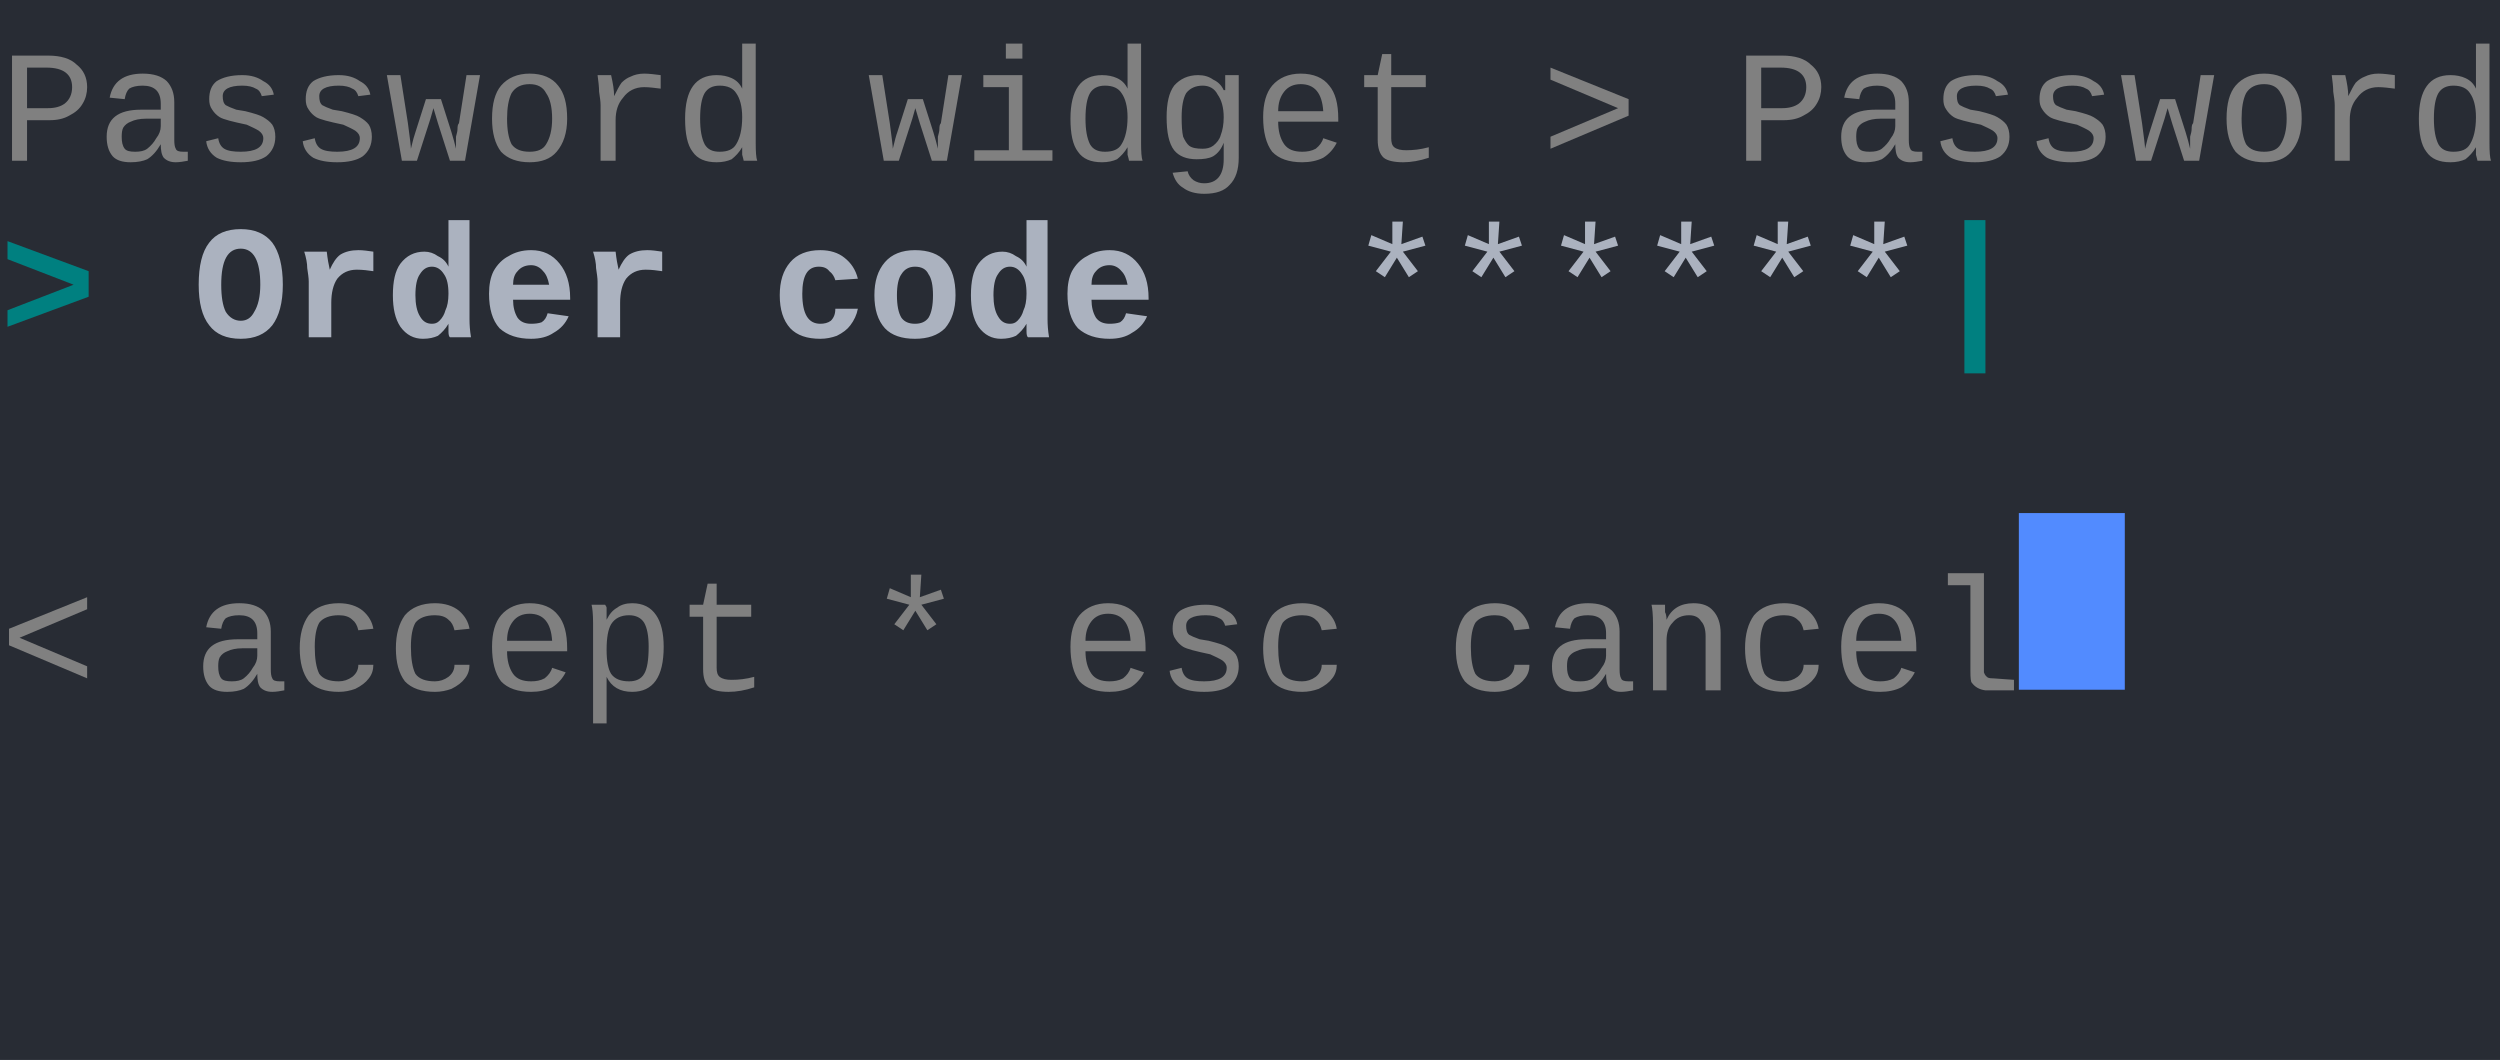
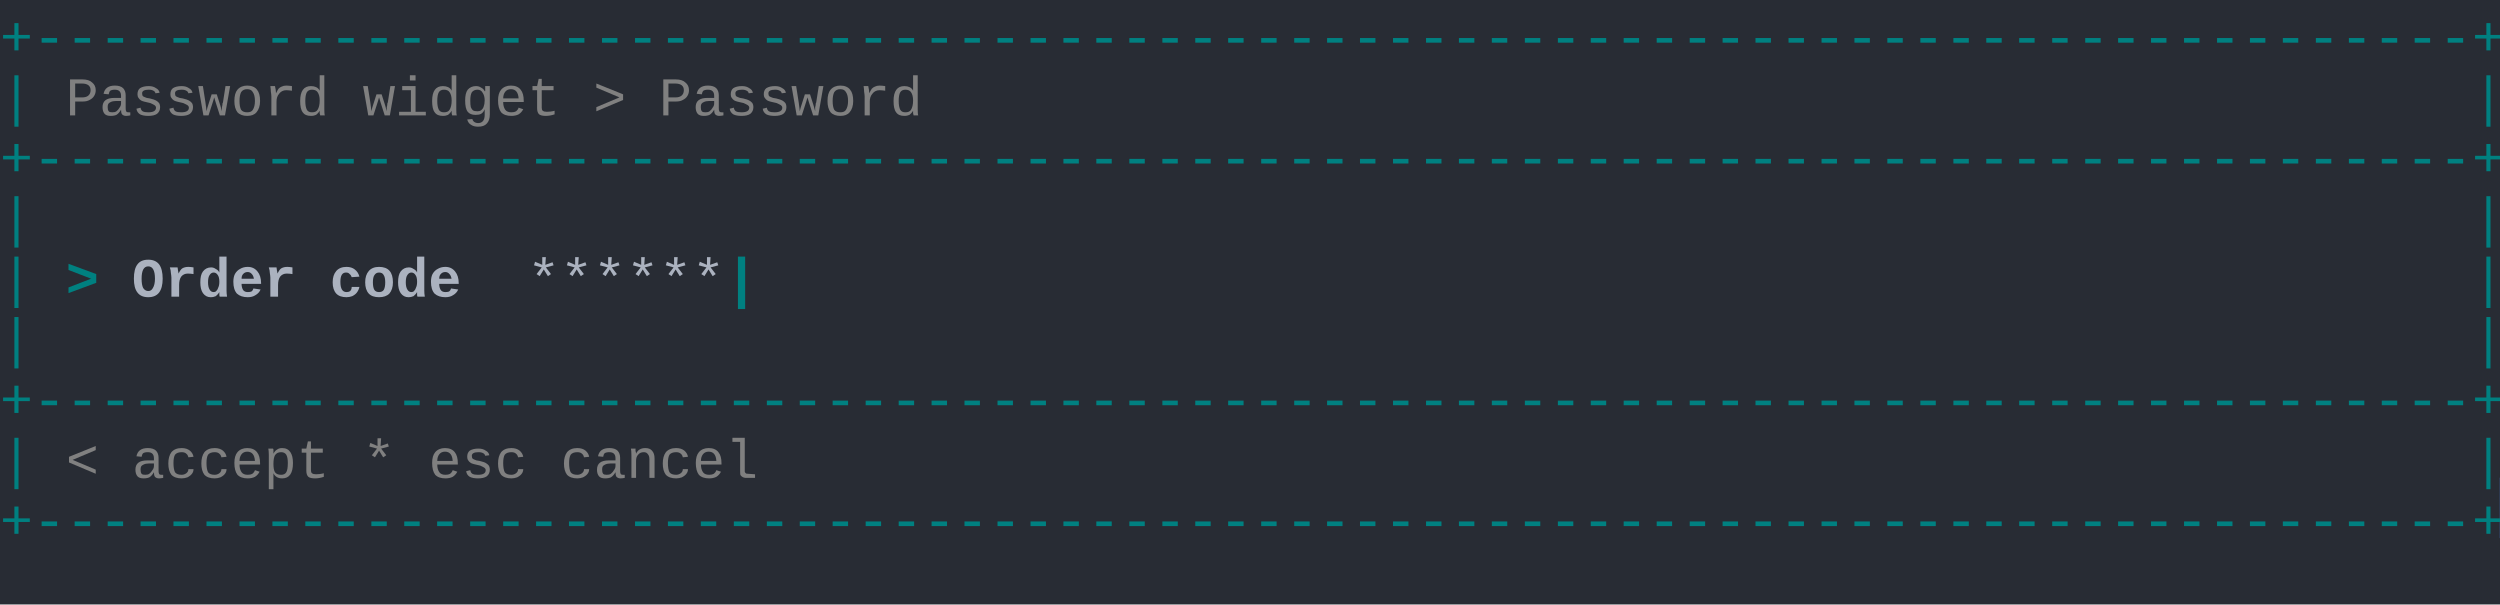
- <svg xmlns="http://www.w3.org/2000/svg" xmlns:xlink="http://www.w3.org/1999/xlink" width="260" height="110.22">
-   <rect width="260" height="110.22" rx="0" ry="0" class="a" />
-   <svg height="110.22" viewBox="0 0 26 11.022" width="260">
-     <style>.a{fill:rgb(40,44,52)}.b{font-family:Consolas,"Courier New",Courier,"Liberation Mono",monospace}.c{fill:transparent}.d{fill:rgb(82,139,255)}.e{fill:rgb(128,128,128);white-space:pre}.f{fill:rgb(0,128,128);font-weight:bold;white-space:pre}.g{fill:rgb(171,178,191);font-weight:bold;white-space:pre}.h{fill:rgb(171,178,191);white-space:pre}</style>
+ <svg xmlns="http://www.w3.org/2000/svg" xmlns:xlink="http://www.w3.org/1999/xlink" width="760" height="183.7">
+   <rect width="760" height="183.7" rx="0" ry="0" class="a" />
+   <svg height="183.7" viewBox="0 0 76 18.37" width="760">
+     <style>.a{fill:rgb(40,44,52)}.b{font-family:Consolas,"Courier New",Courier,"Liberation Mono",monospace}.c{fill:rgb(0,128,128);white-space:pre}.d{fill:transparent}.e{fill:rgb(82,139,255)}.f{fill:rgb(128,128,128);white-space:pre}.g{fill:rgb(0,128,128);font-weight:bold;white-space:pre}.h{fill:rgb(171,178,191);font-weight:bold;white-space:pre}.i{fill:rgb(171,178,191);white-space:pre}</style>
    <g font-family="Consolas, &quot;Courier New&quot;, Courier, &quot;Liberation Mono&quot;, monospace" font-size="1.67" class="b">
      <defs>
+         <symbol id="1">
+           <text x="0" y="1.67" class="c">+--------------------------------------------------------------------------+</text>
+         </symbol>
+         <symbol id="2">
+           <text x="0" y="1.67" class="c">|</text>
+           <text x="75.15" y="1.67" class="c">|</text>
+         </symbol>
        <symbol id="a">
-           <rect height="6" width="26" x="0" y="0" class="c" />
+           <rect height="10" width="76" x="0" y="0" class="d" />
        </symbol>
        <symbol id="b">
-           <rect height="1.837" width="1.102" class="d" />
+           <rect height="1.837" width="1.102" class="e" />
        </symbol>
      </defs>
-       <rect height="11.022" width="26" class="a" />
-       <svg x="0" y="0" width="26">
+       <rect height="18.37" width="76" class="a" />
+       <svg x="0" y="0" width="76">
        <svg x="0">
          <use xlink:href="#a" />
-           <use xlink:href="#b" x="20.996" y="5.336" />
-           <text x="0" y="1.67" class="e">Password</text>
-           <text x="9.018" y="1.67" class="e">widget</text>
-           <text x="16.032" y="1.67" class="e">&gt;</text>
-           <text x="18.036" y="1.67" class="e">Password</text>
-           <text x="0" y="3.507" class="f">&gt;</text>
-           <text x="2.004" y="3.507" class="g">Order</text>
-           <text x="8.016" y="3.507" class="g">code</text>
-           <text x="14.028" y="3.507" class="h">******</text>
-           <text x="20.04" y="3.507" class="f">|</text>
-           <text x="0" y="7.181" class="e">&lt;</text>
-           <text x="2.004" y="7.181" class="e">accept</text>
-           <text x="9.018" y="7.181" class="e">*</text>
-           <text x="11.022" y="7.181" class="e">esc</text>
-           <text x="15.03" y="7.181" class="e">cancel</text>
+           <use xlink:href="#b" x="75.996" y="14.521" />
+           <use xlink:href="#1" y="0" />
+           <text x="0" y="3.507" class="c">|</text>
+           <text x="2.004" y="3.507" class="f">Password</text>
+           <text x="11.022" y="3.507" class="f">widget</text>
+           <text x="18.036" y="3.507" class="f">&gt;</text>
+           <text x="20.04" y="3.507" class="f">Password</text>
+           <text x="75.15" y="3.507" class="c">|</text>
+           <use xlink:href="#1" y="3.674" />
+           <use xlink:href="#2" y="5.511" />
+           <text x="0" y="9.018" class="c">|</text>
+           <text x="2.004" y="9.018" class="g">&gt;</text>
+           <text x="4.008" y="9.018" class="h">Order</text>
+           <text x="10.02" y="9.018" class="h">code</text>
+           <text x="16.032" y="9.018" class="i">******</text>
+           <text x="22.044" y="9.018" class="g">|</text>
+           <text x="75.15" y="9.018" class="c">|</text>
+           <use xlink:href="#2" y="9.185" />
+           <use xlink:href="#1" y="11.022" />
+           <text x="0" y="14.529" class="c">|</text>
+           <text x="2.004" y="14.529" class="f">&lt;</text>
+           <text x="4.008" y="14.529" class="f">accept</text>
+           <text x="11.022" y="14.529" class="f">*</text>
+           <text x="13.026" y="14.529" class="f">esc</text>
+           <text x="17.034" y="14.529" class="f">cancel</text>
+           <text x="75.15" y="14.529" class="c">|</text>
+           <use xlink:href="#1" y="14.696" />
        </svg>
      </svg>
    </g>
  </svg>
</svg>
